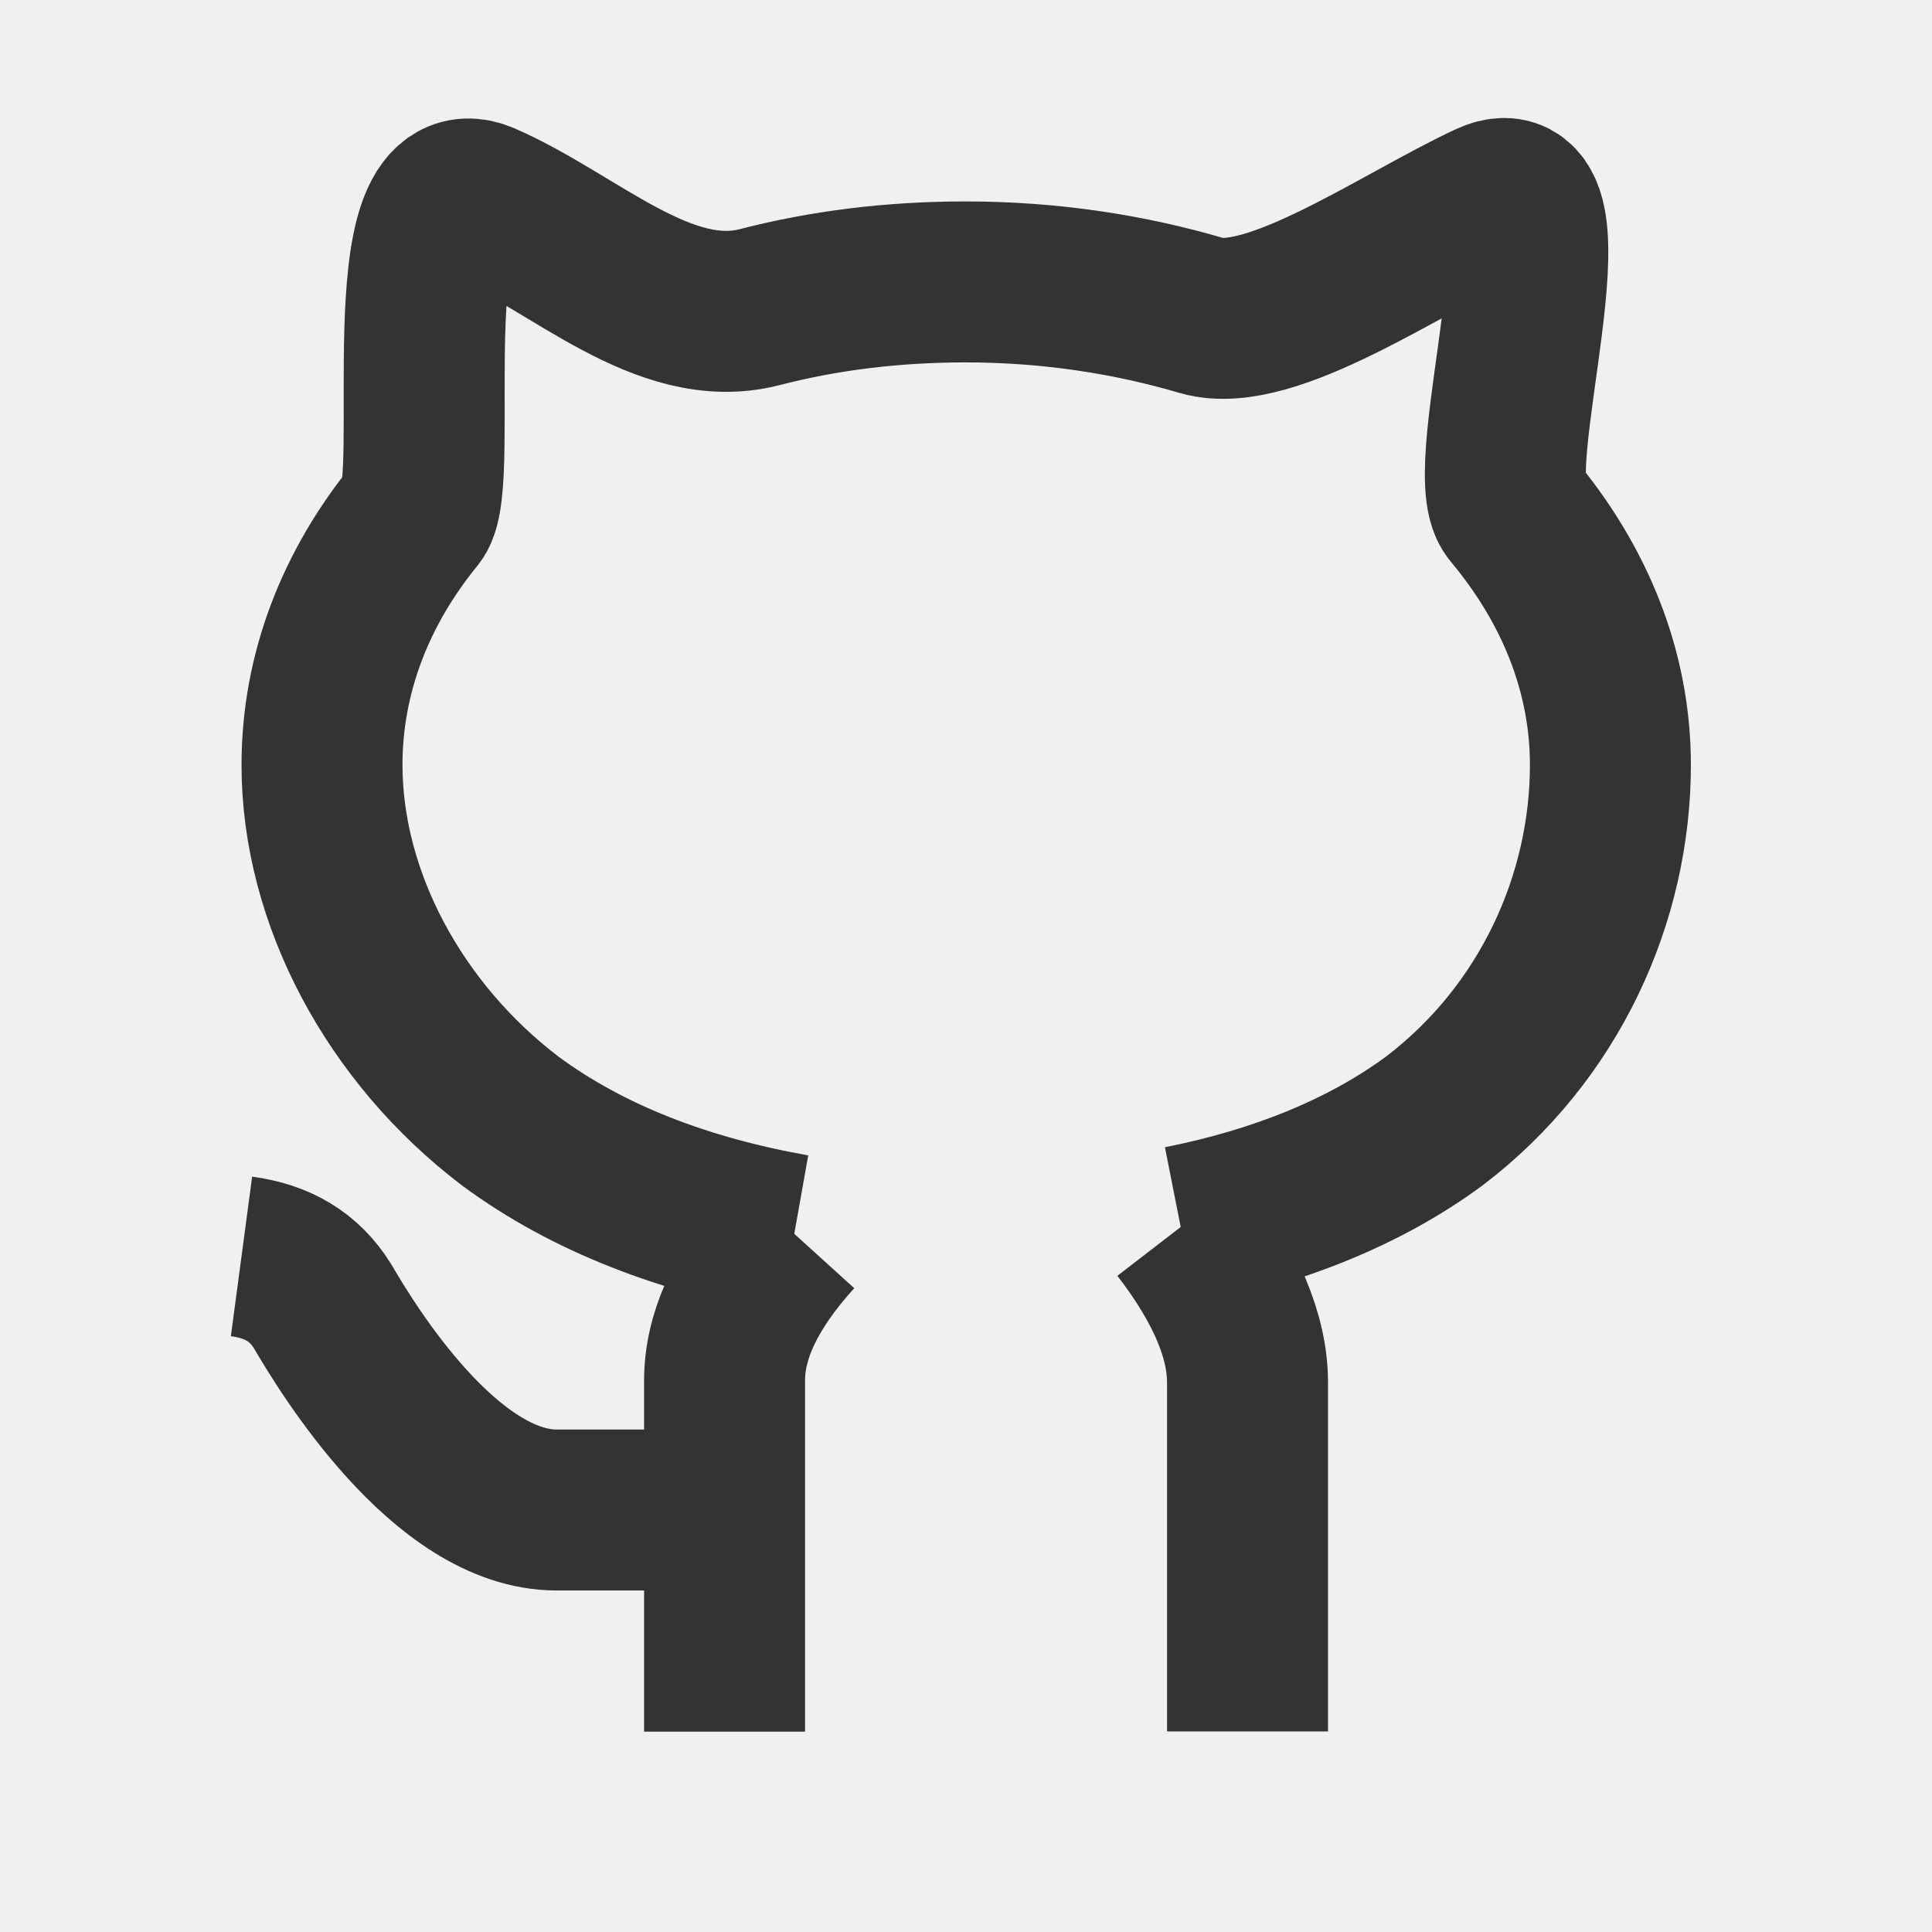
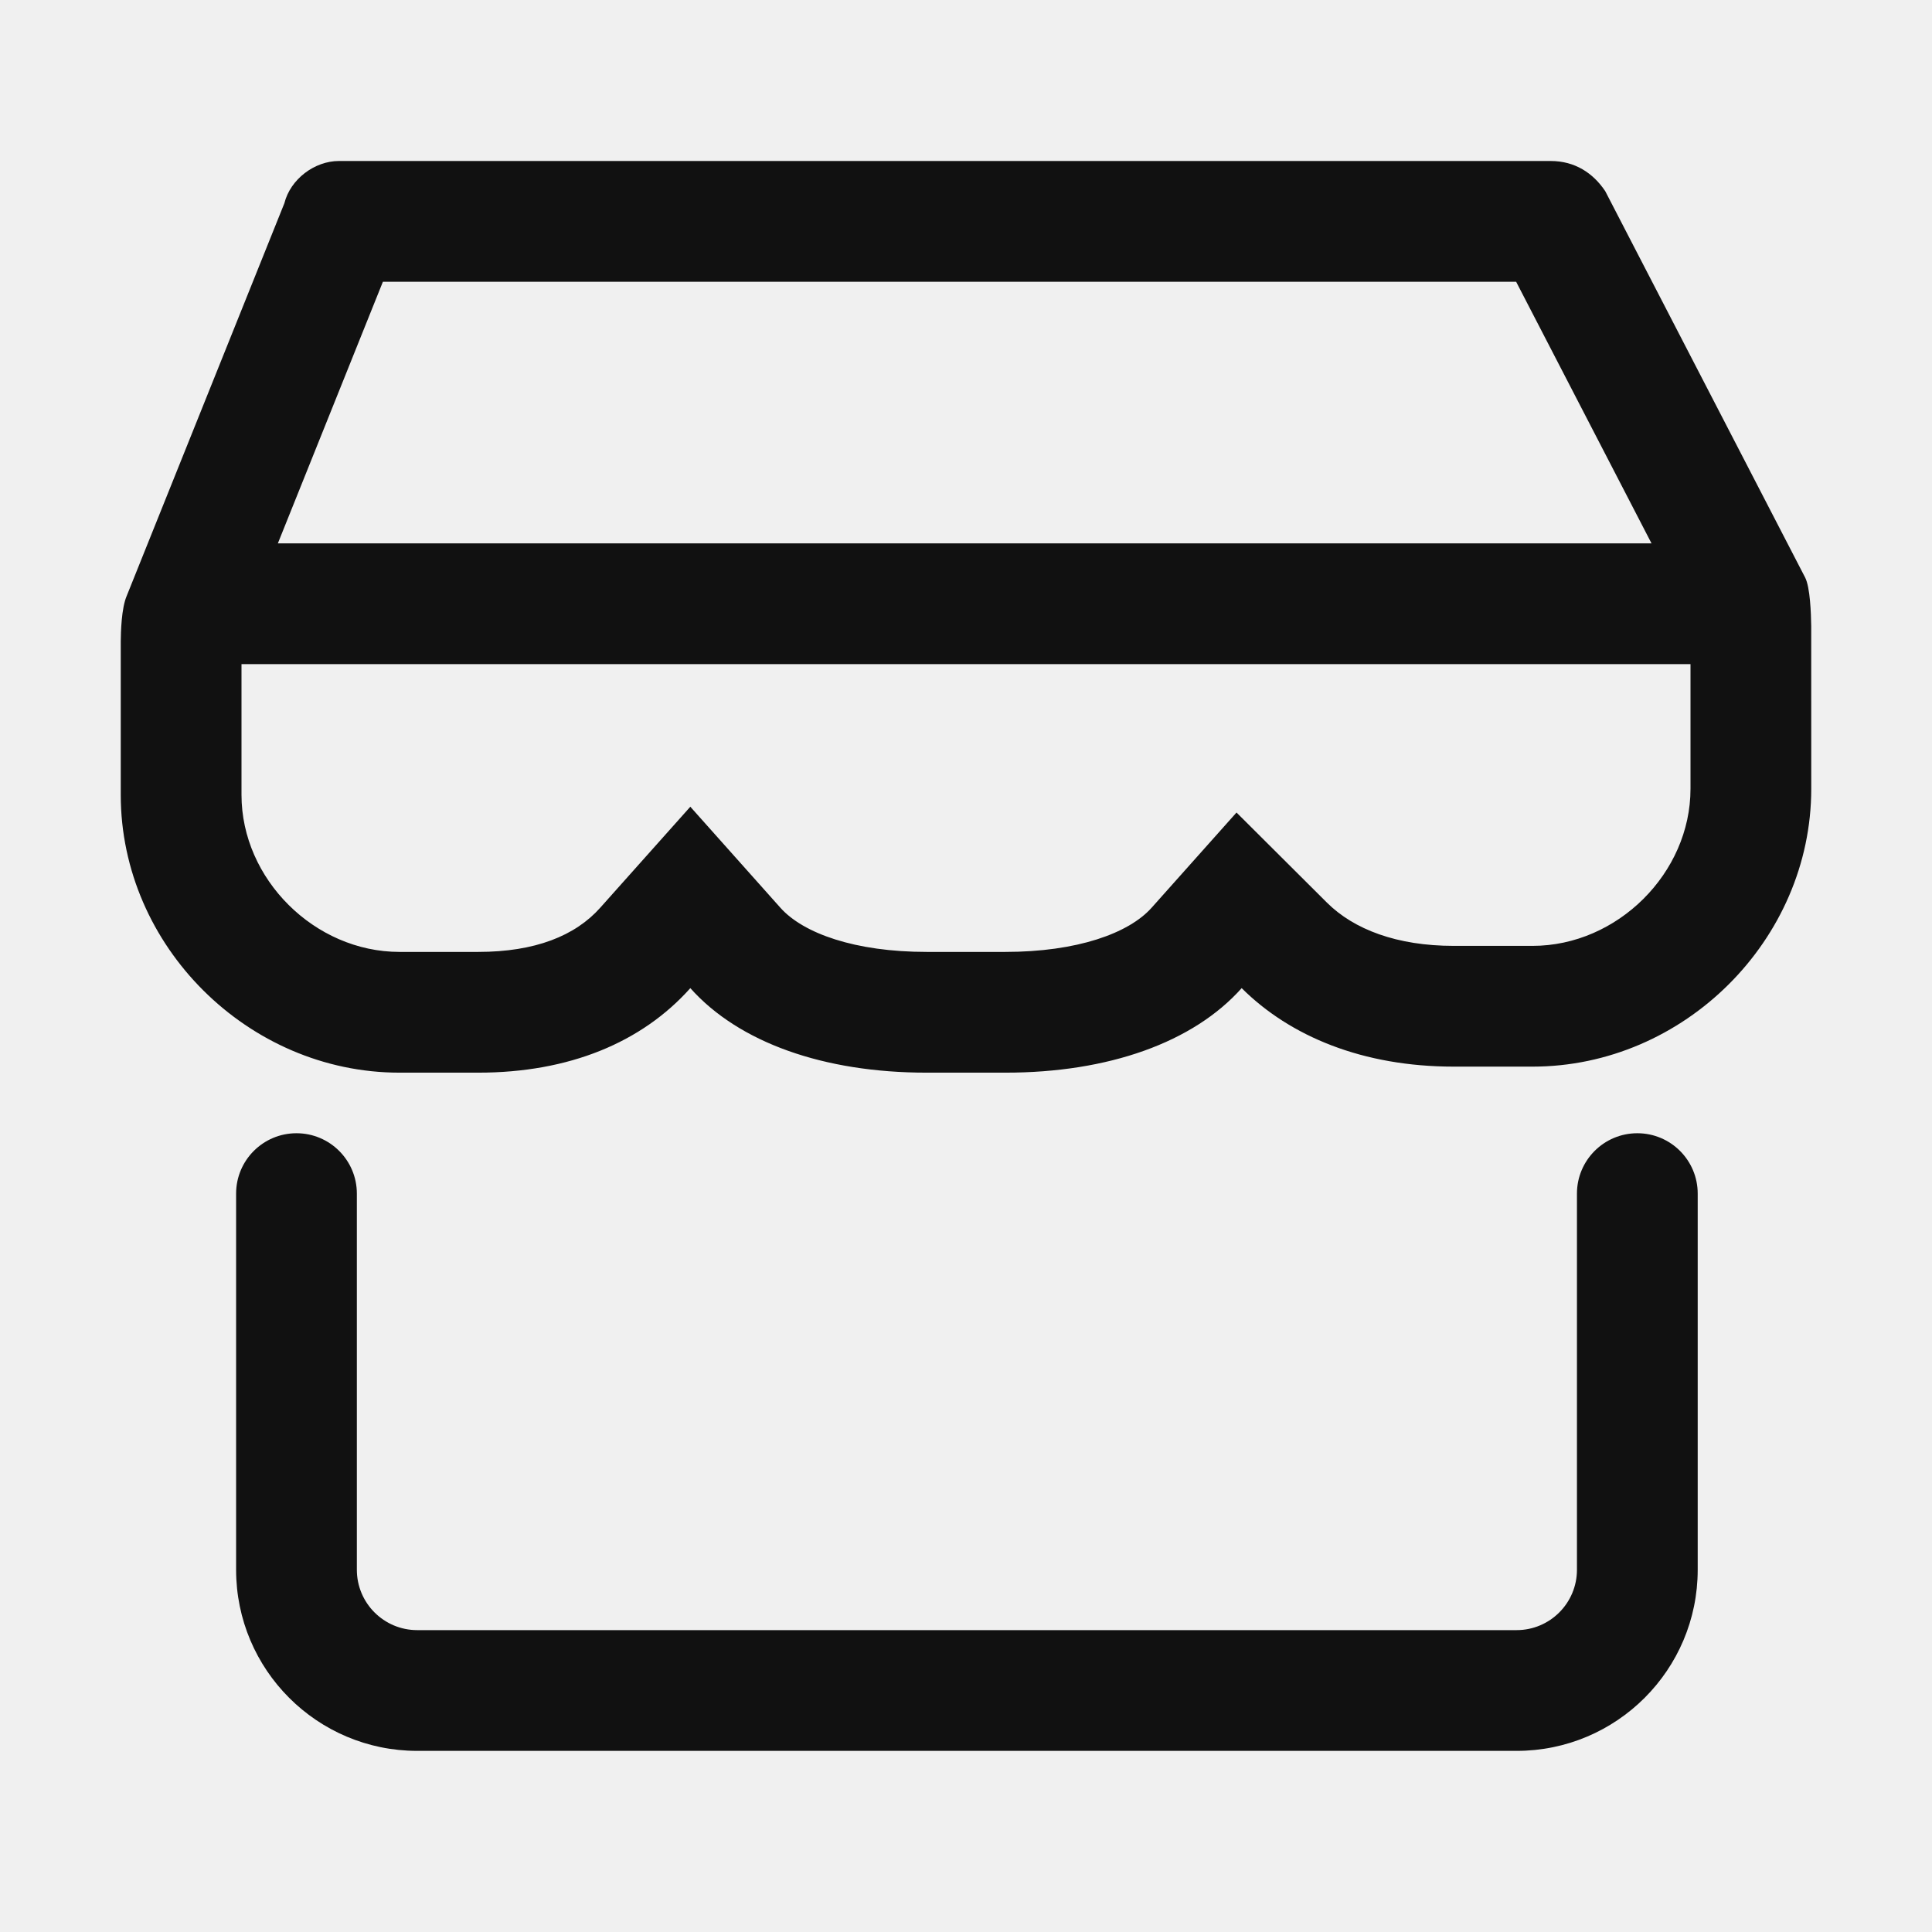
- <svg xmlns="http://www.w3.org/2000/svg" xmlns:xlink="http://www.w3.org/1999/xlink" width="16" height="16" fill="none" viewBox="0 0 16 16">
-   <defs>
-     <rect id="path_0" width="16" height="16" x="0" y="0" />
-   </defs>
-   <g opacity="1" transform="translate(0 0) rotate(0 8 8)">
-     <mask id="bg-mask-0" fill="#fff">
-       <use xlink:href="#path_0" />
-     </mask>
-     <g mask="url(#bg-mask-0)">
-       <path id="路径 1" style="stroke:#333;stroke-width:1.333;stroke-opacity:1;stroke-dasharray:0 0" d="M7.11,8.51C7.92,8.35 8.64,8.06 9.21,7.64C10.17,6.91 10.67,5.79 10.67,4.69C10.67,3.91 10.37,3.19 9.86,2.58C9.58,2.24 10.41,-0.31 9.67,0.03C8.94,0.37 7.86,1.13 7.29,0.97C6.68,0.79 6.02,0.69 5.33,0.69C4.73,0.69 4.16,0.76 3.62,0.9C2.83,1.1 2.09,0.36 1.33,0.03C0.58,-0.29 0.99,2.34 0.77,2.62C0.28,3.22 0,3.93 0,4.69C0,5.79 0.6,6.91 1.56,7.64C2.21,8.12 3.01,8.42 3.91,8.58" transform="translate(2.666667 1.644695) rotate(0 5.333333 4.287969)" />
-       <path id="路径 2" style="stroke:#333;stroke-width:1.333;stroke-opacity:1;stroke-dasharray:0 0" d="M0.58,0C0.19,0.43 0,0.83 0,1.21C0,1.59 0,2.56 0,4.12" transform="translate(6.000667 10.22063) rotate(0 0.2896167 2.058117)" />
-       <path id="路径 3" style="stroke:#333;stroke-width:1.333;stroke-opacity:1;stroke-dasharray:0 0" d="M0,0C0.37,0.48 0.55,0.91 0.55,1.29C0.55,1.68 0.55,2.64 0.55,4.18" transform="translate(9.781533 10.15887) rotate(0 0.2744333 2.089017)" />
-       <path id="路径 4" style="stroke:#333;stroke-width:1.333;stroke-opacity:1;stroke-dasharray:0 0" d="M0,0C0.3,0.04 0.52,0.17 0.67,0.41C0.88,0.77 1.69,2.1 2.61,2.1C3.22,2.1 3.68,2.1 4,2.1" transform="translate(2 10.40517) rotate(0 2.0004 1.050417)" />
-     </g>
-   </g>
+ <svg xmlns="http://www.w3.org/2000/svg" t="1682235322824" class="icon" viewBox="0 0 1024 1024" version="1.1" p-id="1624" width="200" height="200">
+   <path d="M821.909 85.333c12.843 0 22.485 6.4 28.907 16l105.963 204.8c2.645 5.227 3.115 19.051 3.2 25.643L960 418.133c0 80-67.435 147.2-147.733 147.2h-41.749c-48.171 0-86.699-16-112.405-41.6-25.685 28.8-70.635 44.8-125.227 44.8h-41.749c-54.613 0-99.563-16-125.248-44.8-25.707 28.8-64.235 44.8-112.427 44.8H211.755C131.413 568.533 64 501.333 64 421.333v-81.28c0.043-4.843 0.32-17.707 3.2-24.32l83.52-208c3.2-12.8 16.043-22.4 28.885-22.4h642.304z m-18.325 64H202.944l-74.773 186.24-0.107 1.707-0.064 2.773v81.28c0 44.587 38.741 83.2 83.733 83.2h41.749c30.144 0 51.413-8.555 64.64-23.403l47.765-53.547 47.744 53.547c12.117 13.589 39.616 23.403 77.504 23.403h41.749c37.867 0 65.365-9.813 77.483-23.403l45.013-50.475 47.915 47.744c14.293 14.229 37.12 22.933 67.221 22.933h41.749c45.013 0 83.733-38.613 83.733-83.2v-83.2l-0.021-3.477-0.171-3.904L803.584 149.333zM867.819 600.64a32 32 0 0 1 32 32V832a96 96 0 0 1-96 96H221.141a96 96 0 0 1-96-96v-199.36a32 32 0 0 1 64 0V832a32 32 0 0 0 32 32h582.677a32 32 0 0 0 32-32v-199.36a32 32 0 0 1 32-32z" fill="#111111" p-id="1625" />
+   <path d="M910.507 288v64H83.52v-64z" fill="#111111" p-id="1626" />
</svg>
